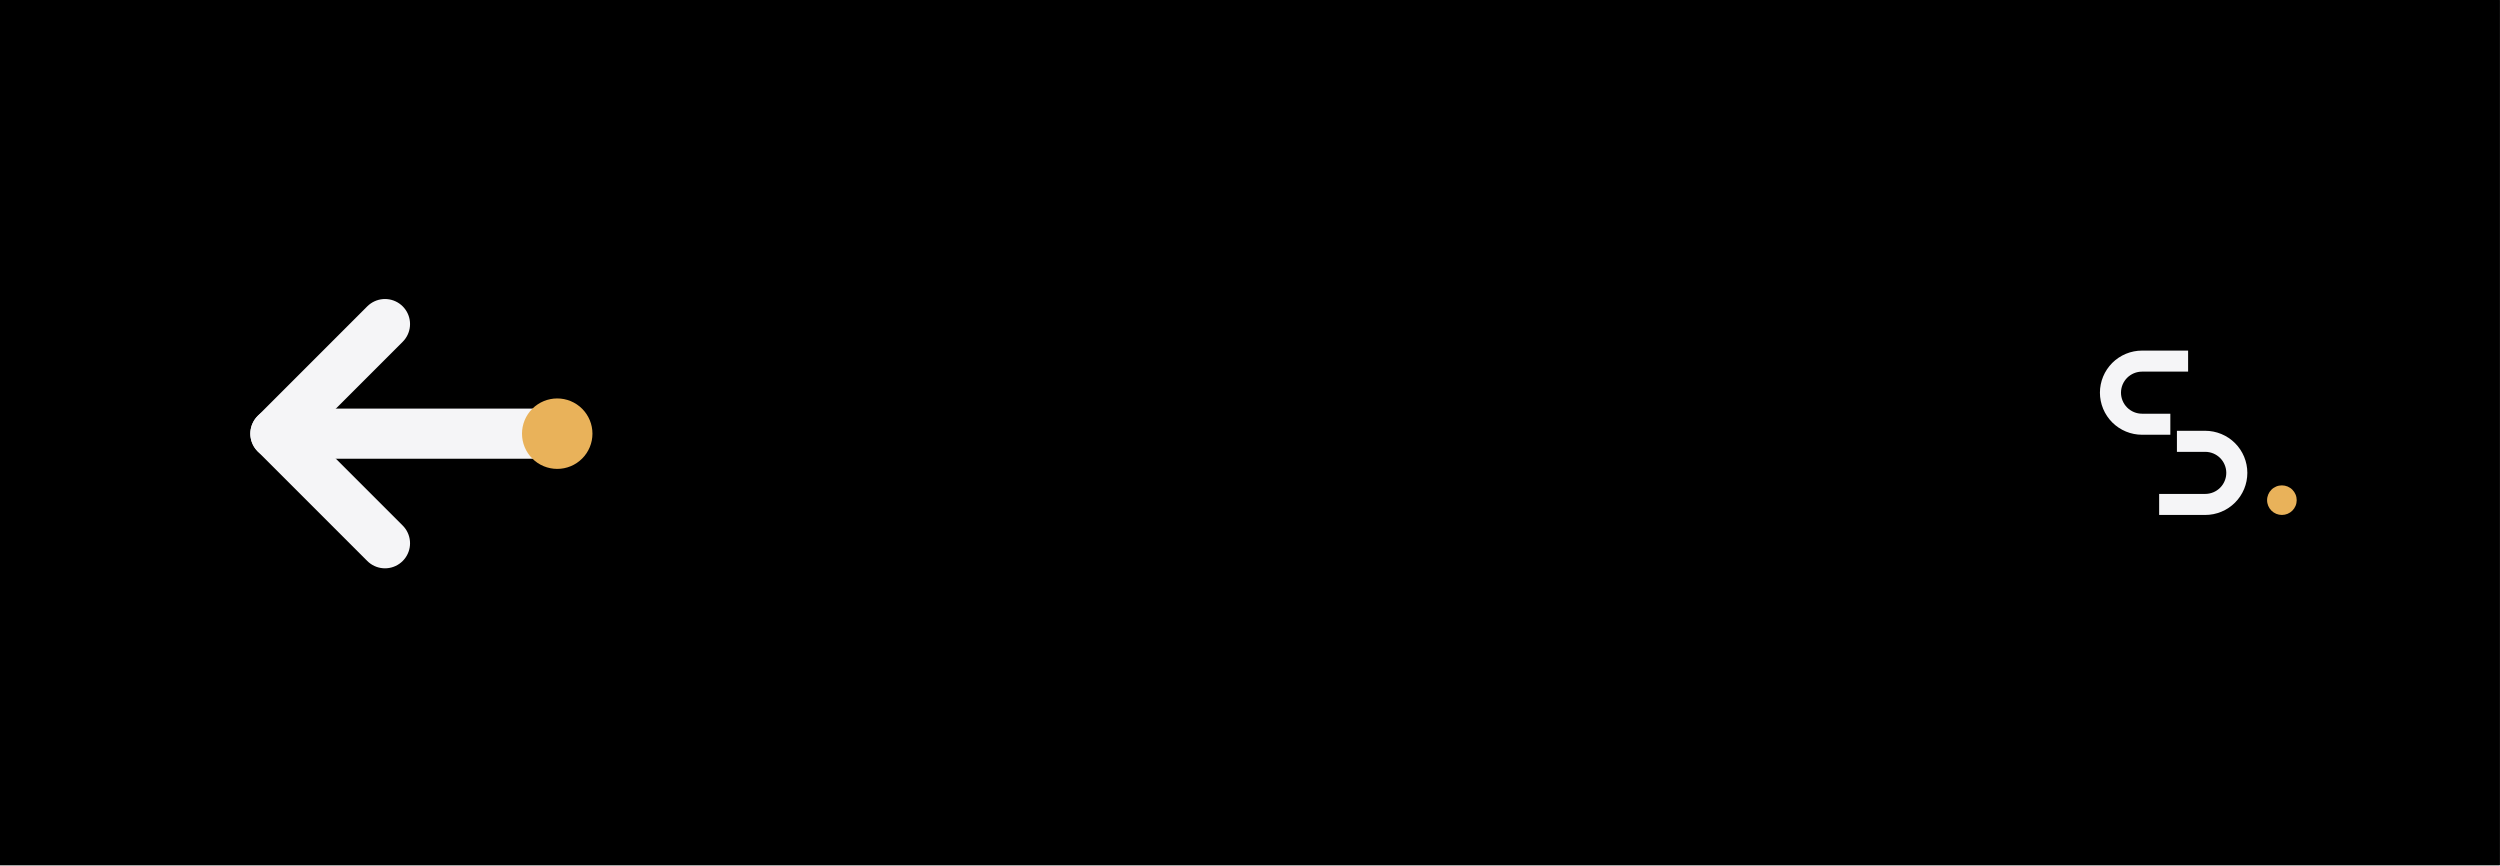
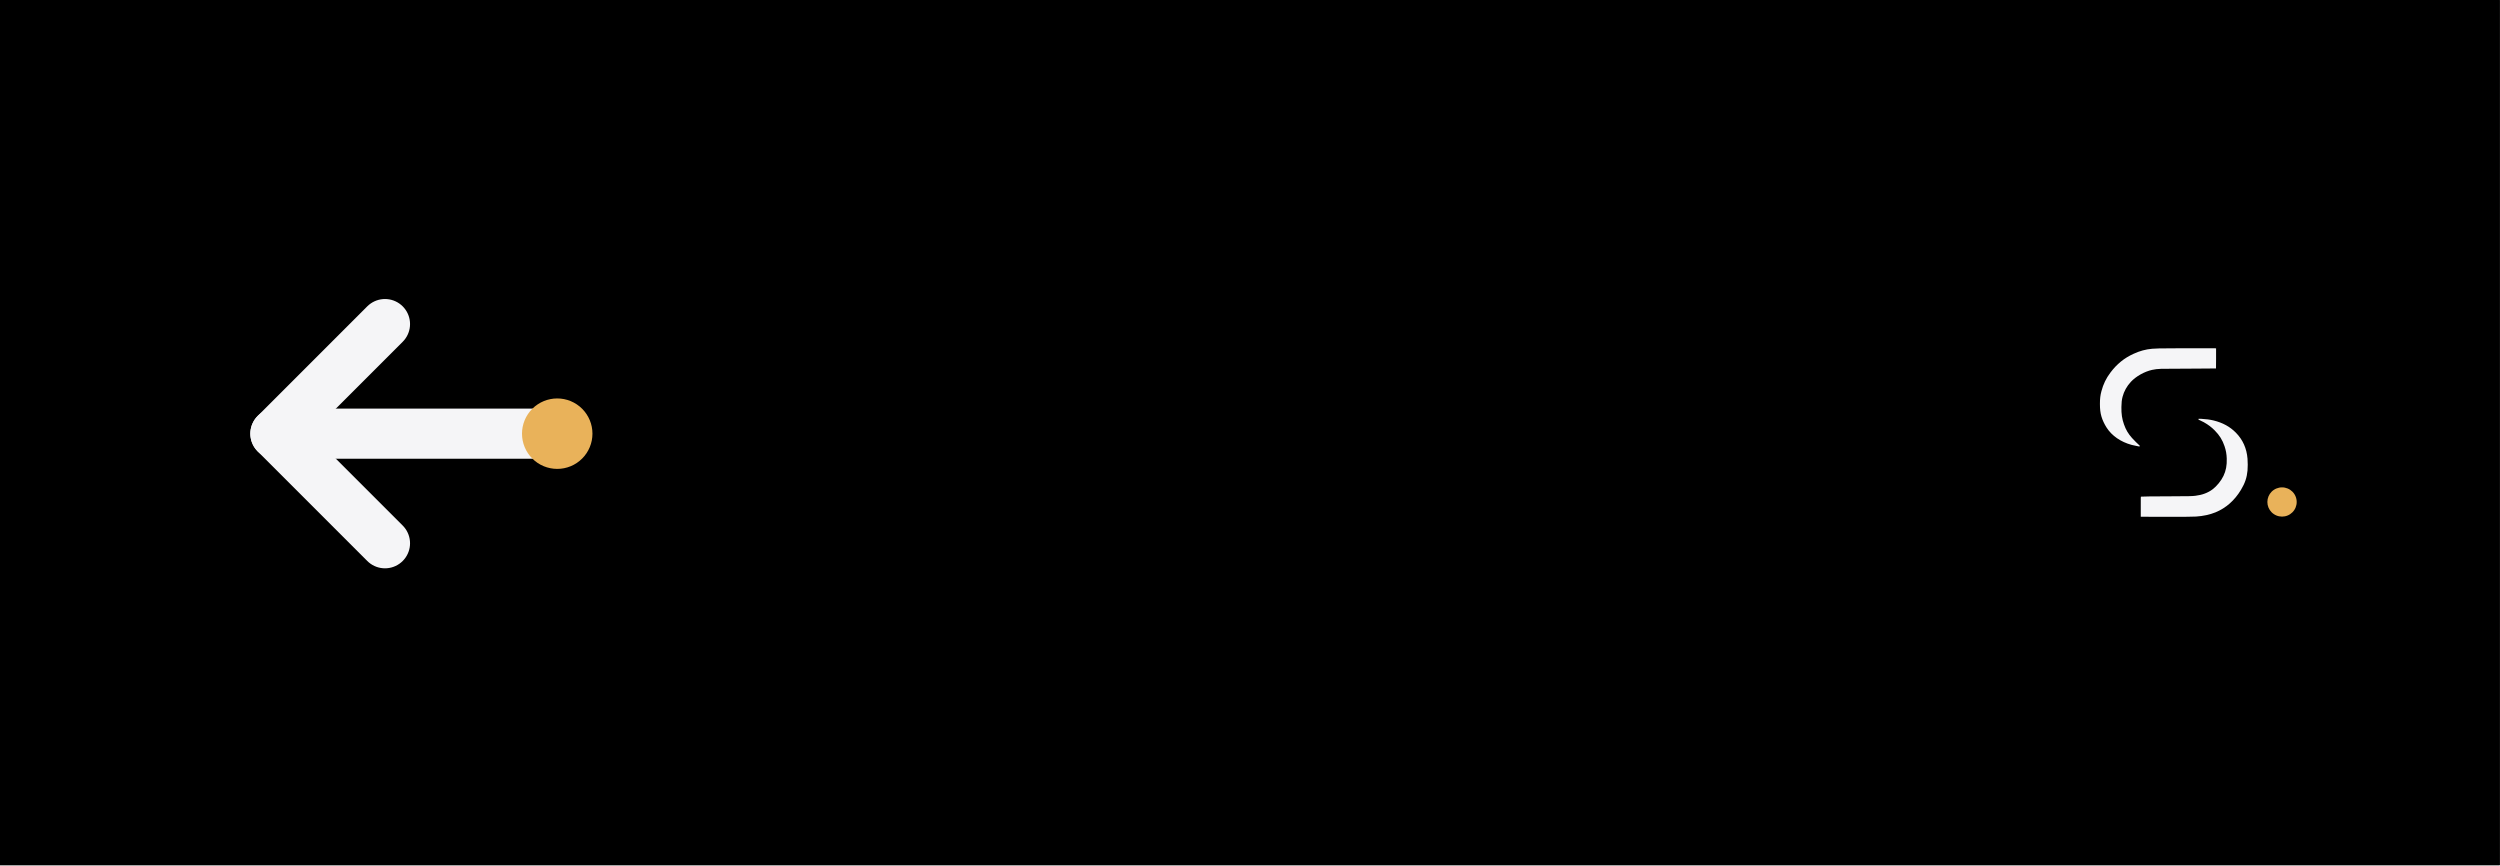
<svg xmlns="http://www.w3.org/2000/svg" width="866.88" height="300" viewBox="0 0 866.88 300">
  <defs>
    <clipPath id="clip-0">
      <path clip-rule="nonzero" d="M 0 0.02 L 866.762 0.02 L 866.762 299.977 L 0 299.977 Z M 0 0.02 " />
    </clipPath>
    <clipPath id="clip-1">
-       <path clip-rule="nonzero" d="M 728.148 121.57 L 780 121.57 L 780 178.559 L 728.148 178.559 Z M 728.148 121.57 " />
+       <path clip-rule="nonzero" d="M 728.148 120.754 L 780 120.754 L 780 179.246 L 728.148 179.246 Z M 728.148 120.754 " />
    </clipPath>
    <clipPath id="clip-2">
-       <path clip-rule="nonzero" d="M 786 168 L 796.391 168 L 796.391 178.559 L 786 178.559 Z M 786 168 " />
+       <path clip-rule="nonzero" d="M 786 168 L 796.391 168 L 796.391 179.246 L 786 179.246 Z M 786 168 " />
    </clipPath>
  </defs>
  <g clip-path="url(#clip-0)">
    <path fill-rule="nonzero" fill="rgb(7.059%, 7.059%, 7.059%)" fill-opacity="1" d="M 0 0.02 L 867.629 0.02 L 867.629 300.73 L 0 300.73 Z M 0 0.02 " />
    <path fill-rule="nonzero" fill="rgb(0%, 0%, 0%)" fill-opacity="1" d="M 0 0.02 L 867.629 0.02 L 867.629 300.73 L 0 300.73 Z M 0 0.02 " />
    <path fill-rule="nonzero" fill="rgb(0%, 0%, 0%)" fill-opacity="1" d="M 0 0.02 L 867.629 0.02 L 867.629 300.73 L 0 300.73 Z M 0 0.02 " />
  </g>
  <path fill="none" stroke-width="64" stroke-linecap="round" stroke-linejoin="miter" stroke="rgb(96.078%, 96.078%, 96.86%)" stroke-opacity="1" stroke-miterlimit="4" d="M 69.998 250 L 429.999 250 " transform="matrix(-0.271462, 0, 0, -0.271462, 212.2206, 218.2405)" />
  <path fill="none" stroke-width="64" stroke-linecap="round" stroke-linejoin="round" stroke="rgb(96.078%, 96.078%, 96.86%)" stroke-opacity="1" stroke-miterlimit="4" d="M 290.002 110.003 L 429.999 250 L 290.002 389.997 " transform="matrix(-0.271462, 0, 0, -0.271462, 212.2206, 218.2405)" />
  <path fill-rule="nonzero" fill="rgb(91.37%, 69.8%, 35.289%)" fill-opacity="1" d="M 181.004 150.375 C 181.004 149.574 181.082 148.777 181.238 147.992 C 181.395 147.207 181.625 146.441 181.934 145.699 C 182.238 144.961 182.617 144.254 183.062 143.59 C 183.508 142.922 184.012 142.305 184.582 141.738 C 185.148 141.168 185.766 140.664 186.43 140.219 C 187.098 139.773 187.801 139.395 188.543 139.09 C 189.285 138.781 190.047 138.551 190.836 138.395 C 191.621 138.238 192.418 138.16 193.219 138.16 C 194.02 138.16 194.816 138.238 195.602 138.395 C 196.387 138.551 197.152 138.781 197.895 139.09 C 198.633 139.395 199.34 139.773 200.004 140.219 C 200.672 140.664 201.289 141.168 201.855 141.738 C 202.422 142.305 202.93 142.922 203.375 143.59 C 203.82 144.254 204.195 144.961 204.504 145.699 C 204.812 146.441 205.043 147.207 205.199 147.992 C 205.355 148.777 205.434 149.574 205.434 150.375 C 205.434 151.176 205.355 151.973 205.199 152.758 C 205.043 153.543 204.812 154.309 204.504 155.051 C 204.195 155.789 203.82 156.496 203.375 157.16 C 202.93 157.828 202.422 158.445 201.855 159.012 C 201.289 159.578 200.672 160.086 200.004 160.531 C 199.34 160.977 198.633 161.355 197.895 161.66 C 197.152 161.969 196.387 162.199 195.602 162.355 C 194.816 162.512 194.02 162.59 193.219 162.59 C 192.418 162.59 191.621 162.512 190.836 162.355 C 190.047 162.199 189.285 161.969 188.543 161.66 C 187.801 161.355 187.098 160.977 186.43 160.531 C 185.766 160.086 185.148 159.578 184.582 159.012 C 184.012 158.445 183.508 157.828 183.062 157.16 C 182.617 156.496 182.238 155.789 181.934 155.051 C 181.625 154.309 181.395 153.543 181.238 152.758 C 181.082 151.973 181.004 151.176 181.004 150.375 Z M 181.004 150.375 " />
  <g clip-path="url(#clip-1)">
-     <path fill-rule="nonzero" fill="rgb(96.078%, 96.078%, 96.86%)" fill-opacity="1" d="M 742.758 121.57 C 741.801 121.57 740.852 121.66 739.91 121.848 C 738.969 122.035 738.055 122.312 737.168 122.68 C 736.285 123.047 735.441 123.496 734.645 124.027 C 733.848 124.559 733.109 125.164 732.43 125.84 C 731.754 126.52 731.148 127.258 730.617 128.051 C 730.082 128.848 729.633 129.691 729.266 130.574 C 728.898 131.461 728.621 132.371 728.434 133.312 C 728.246 134.25 728.152 135.199 728.152 136.16 C 728.152 137.117 728.246 138.066 728.434 139.004 C 728.621 139.945 728.898 140.855 729.266 141.742 C 729.633 142.625 730.082 143.469 730.617 144.266 C 731.148 145.062 731.754 145.797 732.43 146.477 C 733.109 147.152 733.848 147.758 734.645 148.289 C 735.441 148.82 736.285 149.27 737.168 149.637 C 738.055 150.004 738.969 150.281 739.91 150.469 C 740.852 150.656 741.801 150.75 742.758 150.75 L 752.57 150.75 L 752.57 143.453 L 742.758 143.453 C 742.277 143.453 741.805 143.406 741.332 143.312 C 740.863 143.219 740.406 143.082 739.965 142.898 C 739.52 142.715 739.102 142.488 738.703 142.223 C 738.305 141.957 737.934 141.656 737.594 141.316 C 737.258 140.977 736.953 140.609 736.688 140.211 C 736.422 139.812 736.195 139.391 736.012 138.949 C 735.828 138.508 735.691 138.051 735.598 137.582 C 735.504 137.113 735.457 136.637 735.457 136.16 C 735.457 135.68 735.504 135.203 735.598 134.734 C 735.691 134.266 735.828 133.809 736.012 133.367 C 736.195 132.926 736.422 132.504 736.688 132.105 C 736.953 131.707 737.258 131.34 737.594 131 C 737.934 130.66 738.305 130.359 738.703 130.094 C 739.102 129.828 739.52 129.602 739.965 129.418 C 740.406 129.234 740.863 129.098 741.332 129.004 C 741.805 128.91 742.277 128.863 742.758 128.863 L 758.73 128.863 L 758.73 121.57 Z M 754.852 149.379 L 754.852 156.676 L 764.664 156.676 C 765.145 156.676 765.621 156.723 766.09 156.816 C 766.559 156.91 767.016 157.047 767.461 157.23 C 767.902 157.414 768.324 157.641 768.723 157.906 C 769.121 158.172 769.488 158.473 769.828 158.812 C 770.168 159.152 770.473 159.52 770.738 159.918 C 771.004 160.316 771.227 160.734 771.41 161.18 C 771.594 161.621 771.734 162.078 771.828 162.547 C 771.922 163.016 771.969 163.492 771.969 163.969 C 771.969 164.449 771.922 164.926 771.828 165.395 C 771.734 165.863 771.594 166.32 771.41 166.762 C 771.227 167.203 771.004 167.625 770.738 168.023 C 770.473 168.422 770.168 168.789 769.828 169.129 C 769.488 169.469 769.121 169.77 768.723 170.035 C 768.324 170.301 767.902 170.527 767.461 170.711 C 767.016 170.895 766.559 171.031 766.09 171.125 C 765.621 171.219 765.145 171.266 764.664 171.266 L 748.691 171.266 L 748.691 178.559 L 764.664 178.559 C 765.625 178.559 766.574 178.469 767.516 178.281 C 768.457 178.094 769.367 177.816 770.254 177.449 C 771.141 177.082 771.98 176.633 772.781 176.102 C 773.578 175.57 774.312 174.965 774.992 174.289 C 775.672 173.609 776.277 172.871 776.809 172.078 C 777.34 171.281 777.793 170.438 778.16 169.555 C 778.523 168.668 778.801 167.758 778.988 166.816 C 779.176 165.879 779.27 164.93 779.27 163.969 C 779.27 163.012 779.176 162.062 778.988 161.125 C 778.801 160.184 778.523 159.273 778.16 158.387 C 777.793 157.504 777.34 156.66 776.809 155.863 C 776.277 155.066 775.672 154.332 774.992 153.652 C 774.312 152.977 773.578 152.371 772.781 151.84 C 771.98 151.309 771.141 150.859 770.254 150.492 C 769.367 150.125 768.457 149.848 767.516 149.66 C 766.574 149.473 765.625 149.379 764.664 149.379 Z M 754.852 149.379 " />
+     <path fill-rule="nonzero" fill="rgb(96.078%, 96.078%, 96.86%)" fill-opacity="1" d="M 754.512 120.773 C 748.738 120.793 747.594 120.812 746.254 120.934 C 744.012 121.133 742.012 121.676 739.82 122.68 C 736.551 124.176 734.031 126.219 731.797 129.191 C 730.289 131.199 729.328 133.18 728.676 135.637 C 728.293 137.062 728.152 138.238 728.152 140.043 C 728.152 141.883 728.305 143.141 728.684 144.445 C 729.027 145.637 729.695 147.066 730.477 148.281 C 732.293 151.113 735.379 153.246 739.125 154.258 C 739.758 154.43 740.004 154.484 740.566 154.578 C 740.82 154.625 741.156 154.691 741.316 154.73 C 741.473 154.773 741.66 154.812 741.734 154.82 C 741.859 154.832 741.863 154.828 741.922 154.77 C 741.977 154.719 741.98 154.699 741.973 154.633 C 741.957 154.516 741.875 154.418 741.656 154.254 C 741.34 154.012 739.914 152.586 739.266 151.859 C 737.961 150.395 737.156 149.031 736.492 147.145 C 735.812 145.215 735.566 143.555 735.602 141.141 C 735.621 139.605 735.73 138.648 736 137.602 C 736.48 135.719 737.488 133.898 738.883 132.402 C 740.66 130.492 743.574 128.852 746.242 128.258 C 747.234 128.035 748.062 127.941 749.426 127.887 C 750.105 127.859 754.547 127.836 761.93 127.812 C 767.602 127.793 768.375 127.789 768.402 127.762 C 768.426 127.738 768.43 127.324 768.43 124.281 L 768.43 120.824 L 768.383 120.789 C 768.34 120.754 768.246 120.754 763.723 120.758 C 761.184 120.758 757.039 120.766 754.512 120.773 Z M 762.383 145.215 C 762.258 145.254 762.246 145.363 762.355 145.484 C 762.438 145.574 762.613 145.668 762.844 145.75 C 763.027 145.812 763.832 146.207 764.172 146.402 C 765.773 147.309 766.82 148.102 767.984 149.281 C 769.625 150.941 770.641 152.578 771.367 154.738 C 771.852 156.18 772.078 157.441 772.129 159.004 C 772.207 161.348 771.855 163.219 770.992 165.02 C 770.188 166.715 768.719 168.527 767.242 169.656 C 765.648 170.871 763.574 171.652 761.246 171.914 C 760.004 172.055 759.27 172.07 752.75 172.094 C 745.98 172.117 743.145 172.148 742.555 172.207 C 742.441 172.215 742.379 172.23 742.355 172.254 C 742.316 172.289 742.316 172.332 742.316 175.719 L 742.316 179.148 L 742.359 179.18 C 742.395 179.207 743.121 179.207 749.68 179.207 C 758.309 179.207 760.156 179.195 761.469 179.117 C 763.91 178.969 766.293 178.453 768.234 177.652 C 771.875 176.152 774.855 173.52 777.07 169.84 C 778.453 167.543 779.113 165.582 779.332 163.16 C 779.434 162.008 779.434 160.32 779.332 159.047 C 779.043 155.477 777.703 152.477 775.301 150.039 C 773.258 147.961 770.754 146.586 767.59 145.805 C 766.367 145.504 765.02 145.32 763.238 145.223 C 762.688 145.191 762.469 145.188 762.383 145.215 Z M 762.383 145.215 " />
  </g>
  <g clip-path="url(#clip-2)">
-     <path fill-rule="nonzero" fill="rgb(91.37%, 69.8%, 35.289%)" fill-opacity="1" d="M 796.387 173.43 C 796.387 173.77 796.352 174.102 796.285 174.434 C 796.219 174.762 796.125 175.082 795.992 175.395 C 795.863 175.707 795.707 176 795.52 176.281 C 795.332 176.562 795.121 176.82 794.883 177.059 C 794.645 177.297 794.383 177.508 794.102 177.695 C 793.824 177.883 793.527 178.043 793.215 178.172 C 792.902 178.301 792.582 178.395 792.254 178.461 C 791.922 178.527 791.586 178.559 791.25 178.559 C 790.914 178.559 790.578 178.527 790.25 178.461 C 789.918 178.395 789.598 178.301 789.285 178.172 C 788.973 178.043 788.68 177.883 788.398 177.695 C 788.117 177.508 787.859 177.297 787.621 177.059 C 787.383 176.82 787.168 176.562 786.98 176.281 C 786.793 176 786.637 175.707 786.508 175.395 C 786.379 175.082 786.281 174.762 786.215 174.434 C 786.148 174.102 786.117 173.77 786.117 173.43 C 786.117 173.094 786.148 172.762 786.215 172.43 C 786.281 172.102 786.379 171.781 786.508 171.469 C 786.637 171.156 786.793 170.863 786.98 170.582 C 787.168 170.301 787.383 170.043 787.621 169.805 C 787.859 169.566 788.117 169.352 788.398 169.168 C 788.68 168.98 788.973 168.82 789.285 168.691 C 789.598 168.562 789.918 168.465 790.25 168.402 C 790.578 168.336 790.914 168.301 791.25 168.301 C 791.586 168.301 791.922 168.336 792.254 168.402 C 792.582 168.465 792.902 168.562 793.215 168.691 C 793.527 168.82 793.824 168.98 794.102 169.168 C 794.383 169.352 794.645 169.566 794.883 169.805 C 795.121 170.043 795.332 170.301 795.52 170.582 C 795.707 170.863 795.863 171.156 795.992 171.469 C 796.125 171.781 796.219 172.102 796.285 172.43 C 796.352 172.762 796.387 173.094 796.387 173.43 Z M 796.387 173.43 " />
+     <path fill-rule="nonzero" fill="rgb(91.37%, 69.8%, 35.289%)" fill-opacity="1" d="M 796.383 174.066 C 796.383 174.398 796.352 174.727 796.285 175.055 C 796.223 175.379 796.125 175.695 795.996 176.004 C 795.871 176.312 795.715 176.605 795.527 176.879 C 795.344 177.156 795.133 177.414 794.895 177.648 C 794.66 177.883 794.402 178.094 794.125 178.277 C 793.848 178.465 793.555 178.621 793.246 178.746 C 792.938 178.875 792.621 178.973 792.293 179.035 C 791.965 179.102 791.633 179.133 791.301 179.133 C 790.965 179.133 790.637 179.102 790.309 179.035 C 789.98 178.973 789.664 178.875 789.355 178.746 C 789.047 178.621 788.754 178.465 788.477 178.277 C 788.195 178.094 787.941 177.883 787.703 177.648 C 787.469 177.414 787.258 177.156 787.07 176.879 C 786.887 176.605 786.73 176.312 786.602 176.004 C 786.473 175.695 786.379 175.379 786.312 175.055 C 786.246 174.727 786.215 174.398 786.215 174.066 C 786.215 173.73 786.246 173.402 786.312 173.078 C 786.379 172.75 786.473 172.434 786.602 172.125 C 786.73 171.816 786.887 171.527 787.07 171.25 C 787.258 170.973 787.469 170.715 787.703 170.48 C 787.941 170.246 788.195 170.035 788.477 169.852 C 788.754 169.664 789.047 169.512 789.355 169.383 C 789.664 169.254 789.98 169.16 790.309 169.094 C 790.637 169.027 790.965 168.996 791.301 168.996 C 791.633 168.996 791.965 169.027 792.293 169.094 C 792.621 169.16 792.938 169.254 793.246 169.383 C 793.555 169.512 793.848 169.664 794.125 169.852 C 794.402 170.035 794.66 170.246 794.895 170.48 C 795.133 170.715 795.344 170.973 795.527 171.25 C 795.715 171.527 795.871 171.816 795.996 172.125 C 796.125 172.434 796.223 172.75 796.285 173.078 C 796.352 173.402 796.383 173.73 796.383 174.066 Z M 796.383 174.066 " />
  </g>
</svg>
